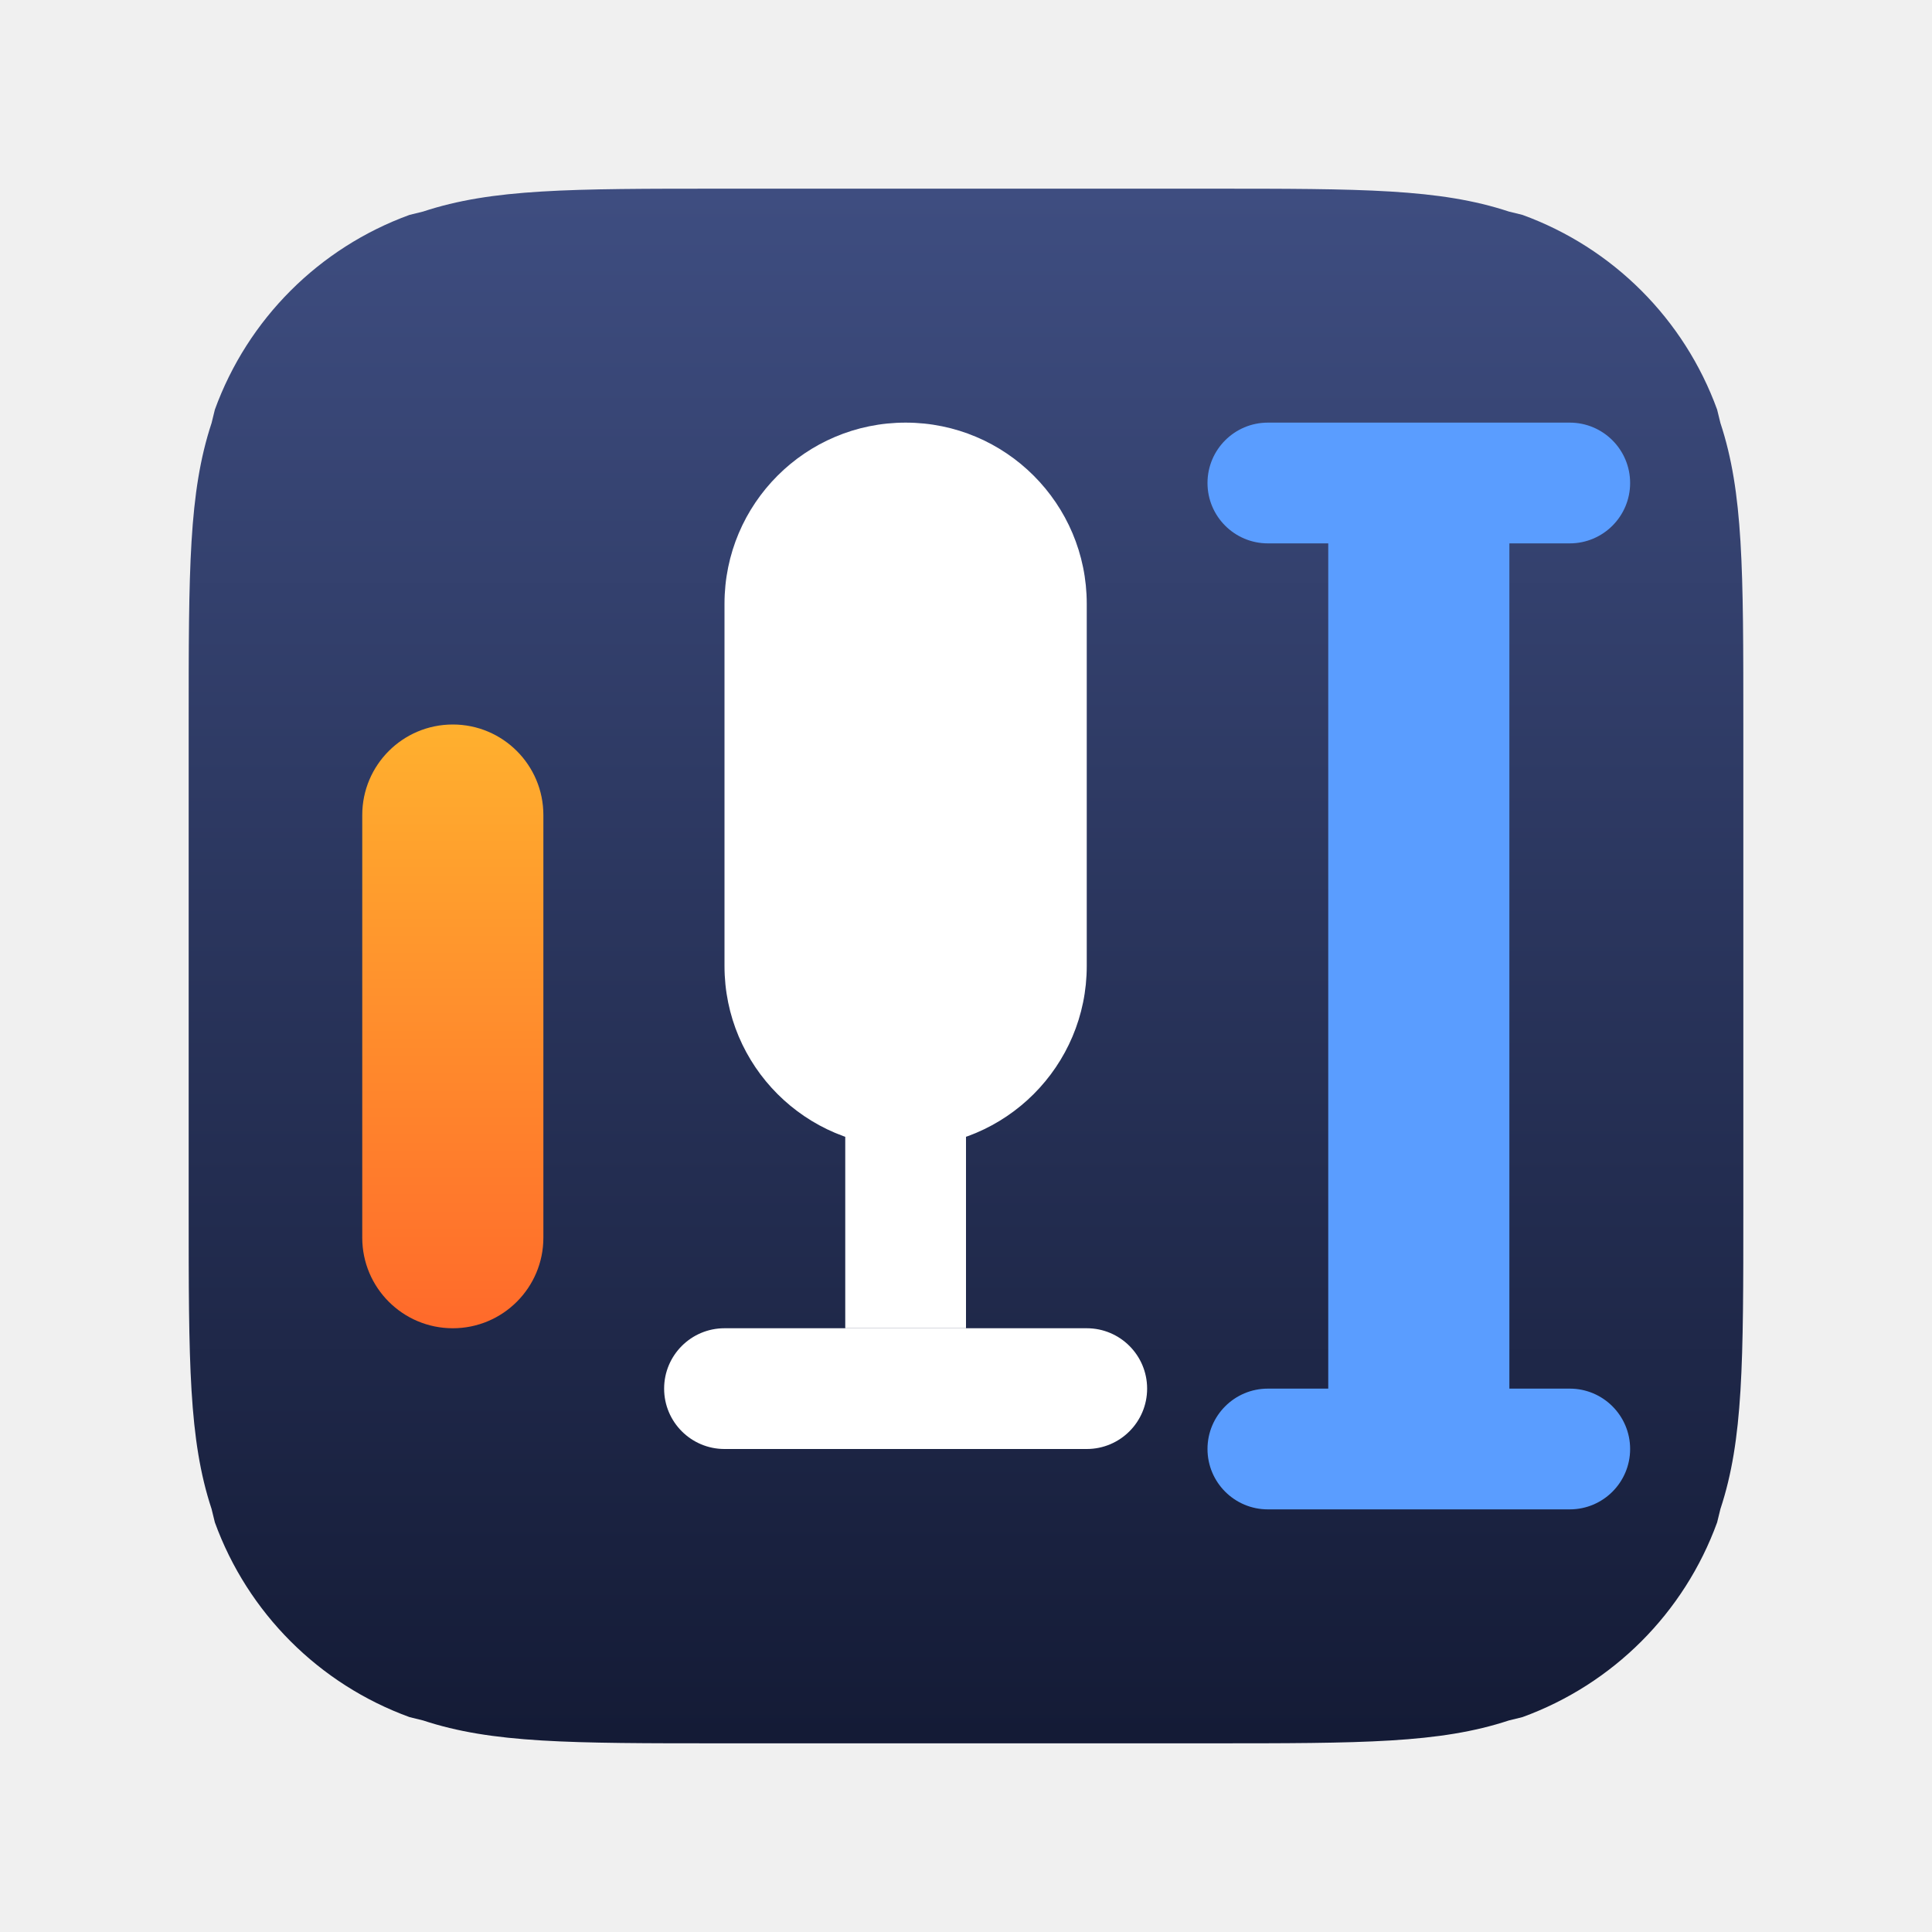
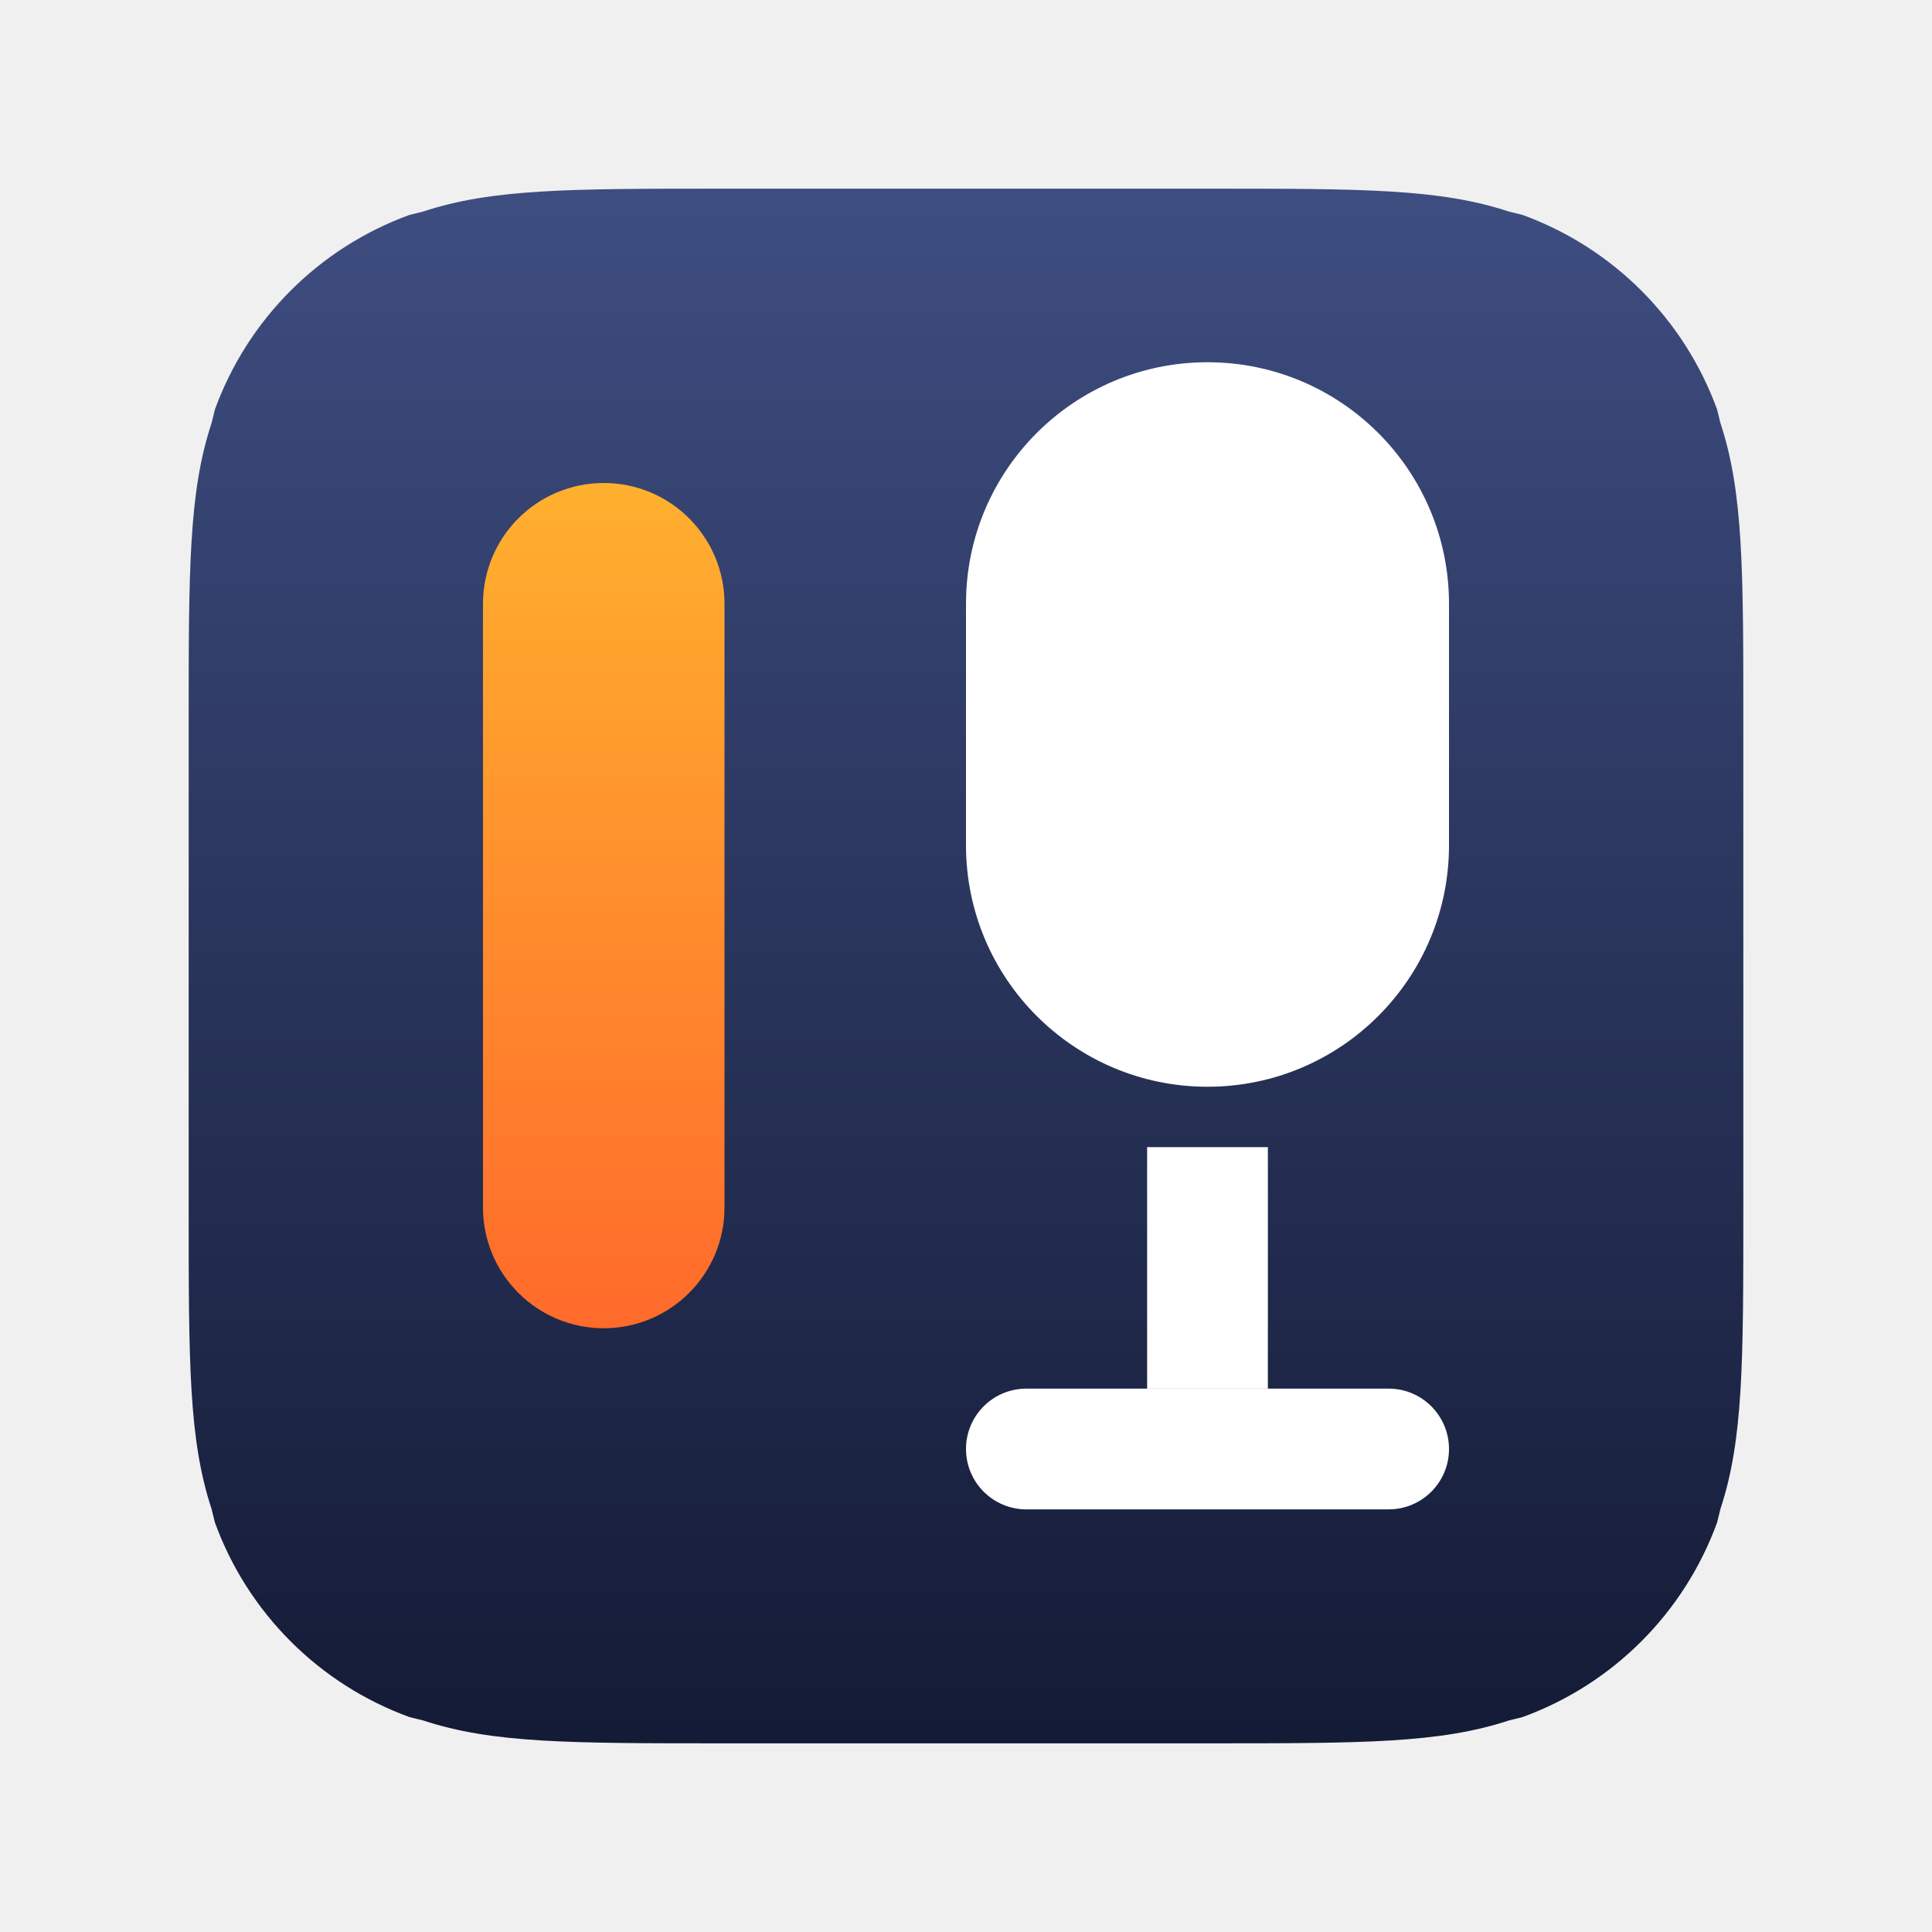
<svg xmlns="http://www.w3.org/2000/svg" viewBox="0 0 16 16" width="16" height="16" role="img" aria-label="kvoice">
  <defs>
    <linearGradient id="tile" x1="0" y1="0" x2="0" y2="1">
      <stop offset="0" stop-color="#3E4D80" />
      <stop offset="1" stop-color="#141B36" />
    </linearGradient>
-     <linearGradient id="wave" x1="0" y1="0" x2="0" y2="1">
+     <linearGradient id="bars" x1="0" y1="0" x2="0" y2="1">
      <stop offset="0" stop-color="#FFB02E" />
      <stop offset="1" stop-color="#FF6A2B" />
    </linearGradient>
  </defs>
  <path transform="scale(0.015625)" d="M 383.41 100.00 L 640.59 100.00 C 722.19 100.00 763.00 100.00 799.79 112.14 L 806.92 113.89 C 854.88 131.34 892.66 169.12 910.11 217.08 L 911.86 224.21 C 924.00 261.00 924.00 301.81 924.00 383.41 L 924.00 640.59 C 924.00 722.19 924.00 763.00 911.86 799.79 L 910.11 806.92 C 892.66 854.88 854.88 892.66 806.92 910.11 L 799.79 911.86 C 763.00 924.00 722.19 924.00 640.59 924.00 L 383.41 924.00 C 301.81 924.00 261.00 924.00 224.21 911.86 L 217.08 910.11 C 169.12 892.66 131.34 854.88 113.89 806.92 L 112.14 799.79 C 100.00 763.00 100.00 722.19 100.00 640.59 L 100.00 383.41 C 100.00 301.81 100.00 261.00 112.14 224.21 L 113.89 217.08 C 131.34 169.12 169.12 131.34 217.08 113.89 L 224.21 112.14 C 261.00 100.00 301.81 100.00 383.41 100.00 Z" fill="url(#tile)" />
-   <rect x="3" y="6" width="1.5" height="5" rx="0.75" fill="url(#wave)" />
+   <rect x="4" y="4" width="2" height="7" rx="1" fill="url(#bars)" />
  <g fill="#FFFFFF">
-     <rect x="6" y="3.5" width="3" height="6" rx="1.5" />
-     <rect x="7" y="9" width="1" height="2" />
-     <rect x="5.5" y="11" width="4" height="1" rx="0.5" />
-   </g>
-   <g fill="#5A9DFF">
-     <rect x="11" y="4" width="1.5" height="8" />
-     <rect x="10" y="3.5" width="3.5" height="1" rx="0.5" />
-     <rect x="10" y="11.5" width="3.5" height="1" rx="0.5" />
+     <rect x="8" y="3" width="4" height="6" rx="2" />
+     <rect x="9.5" y="9.5" width="1" height="2" />
+     <rect x="8" y="11.5" width="4" height="1" rx="0.5" />
  </g>
</svg>
